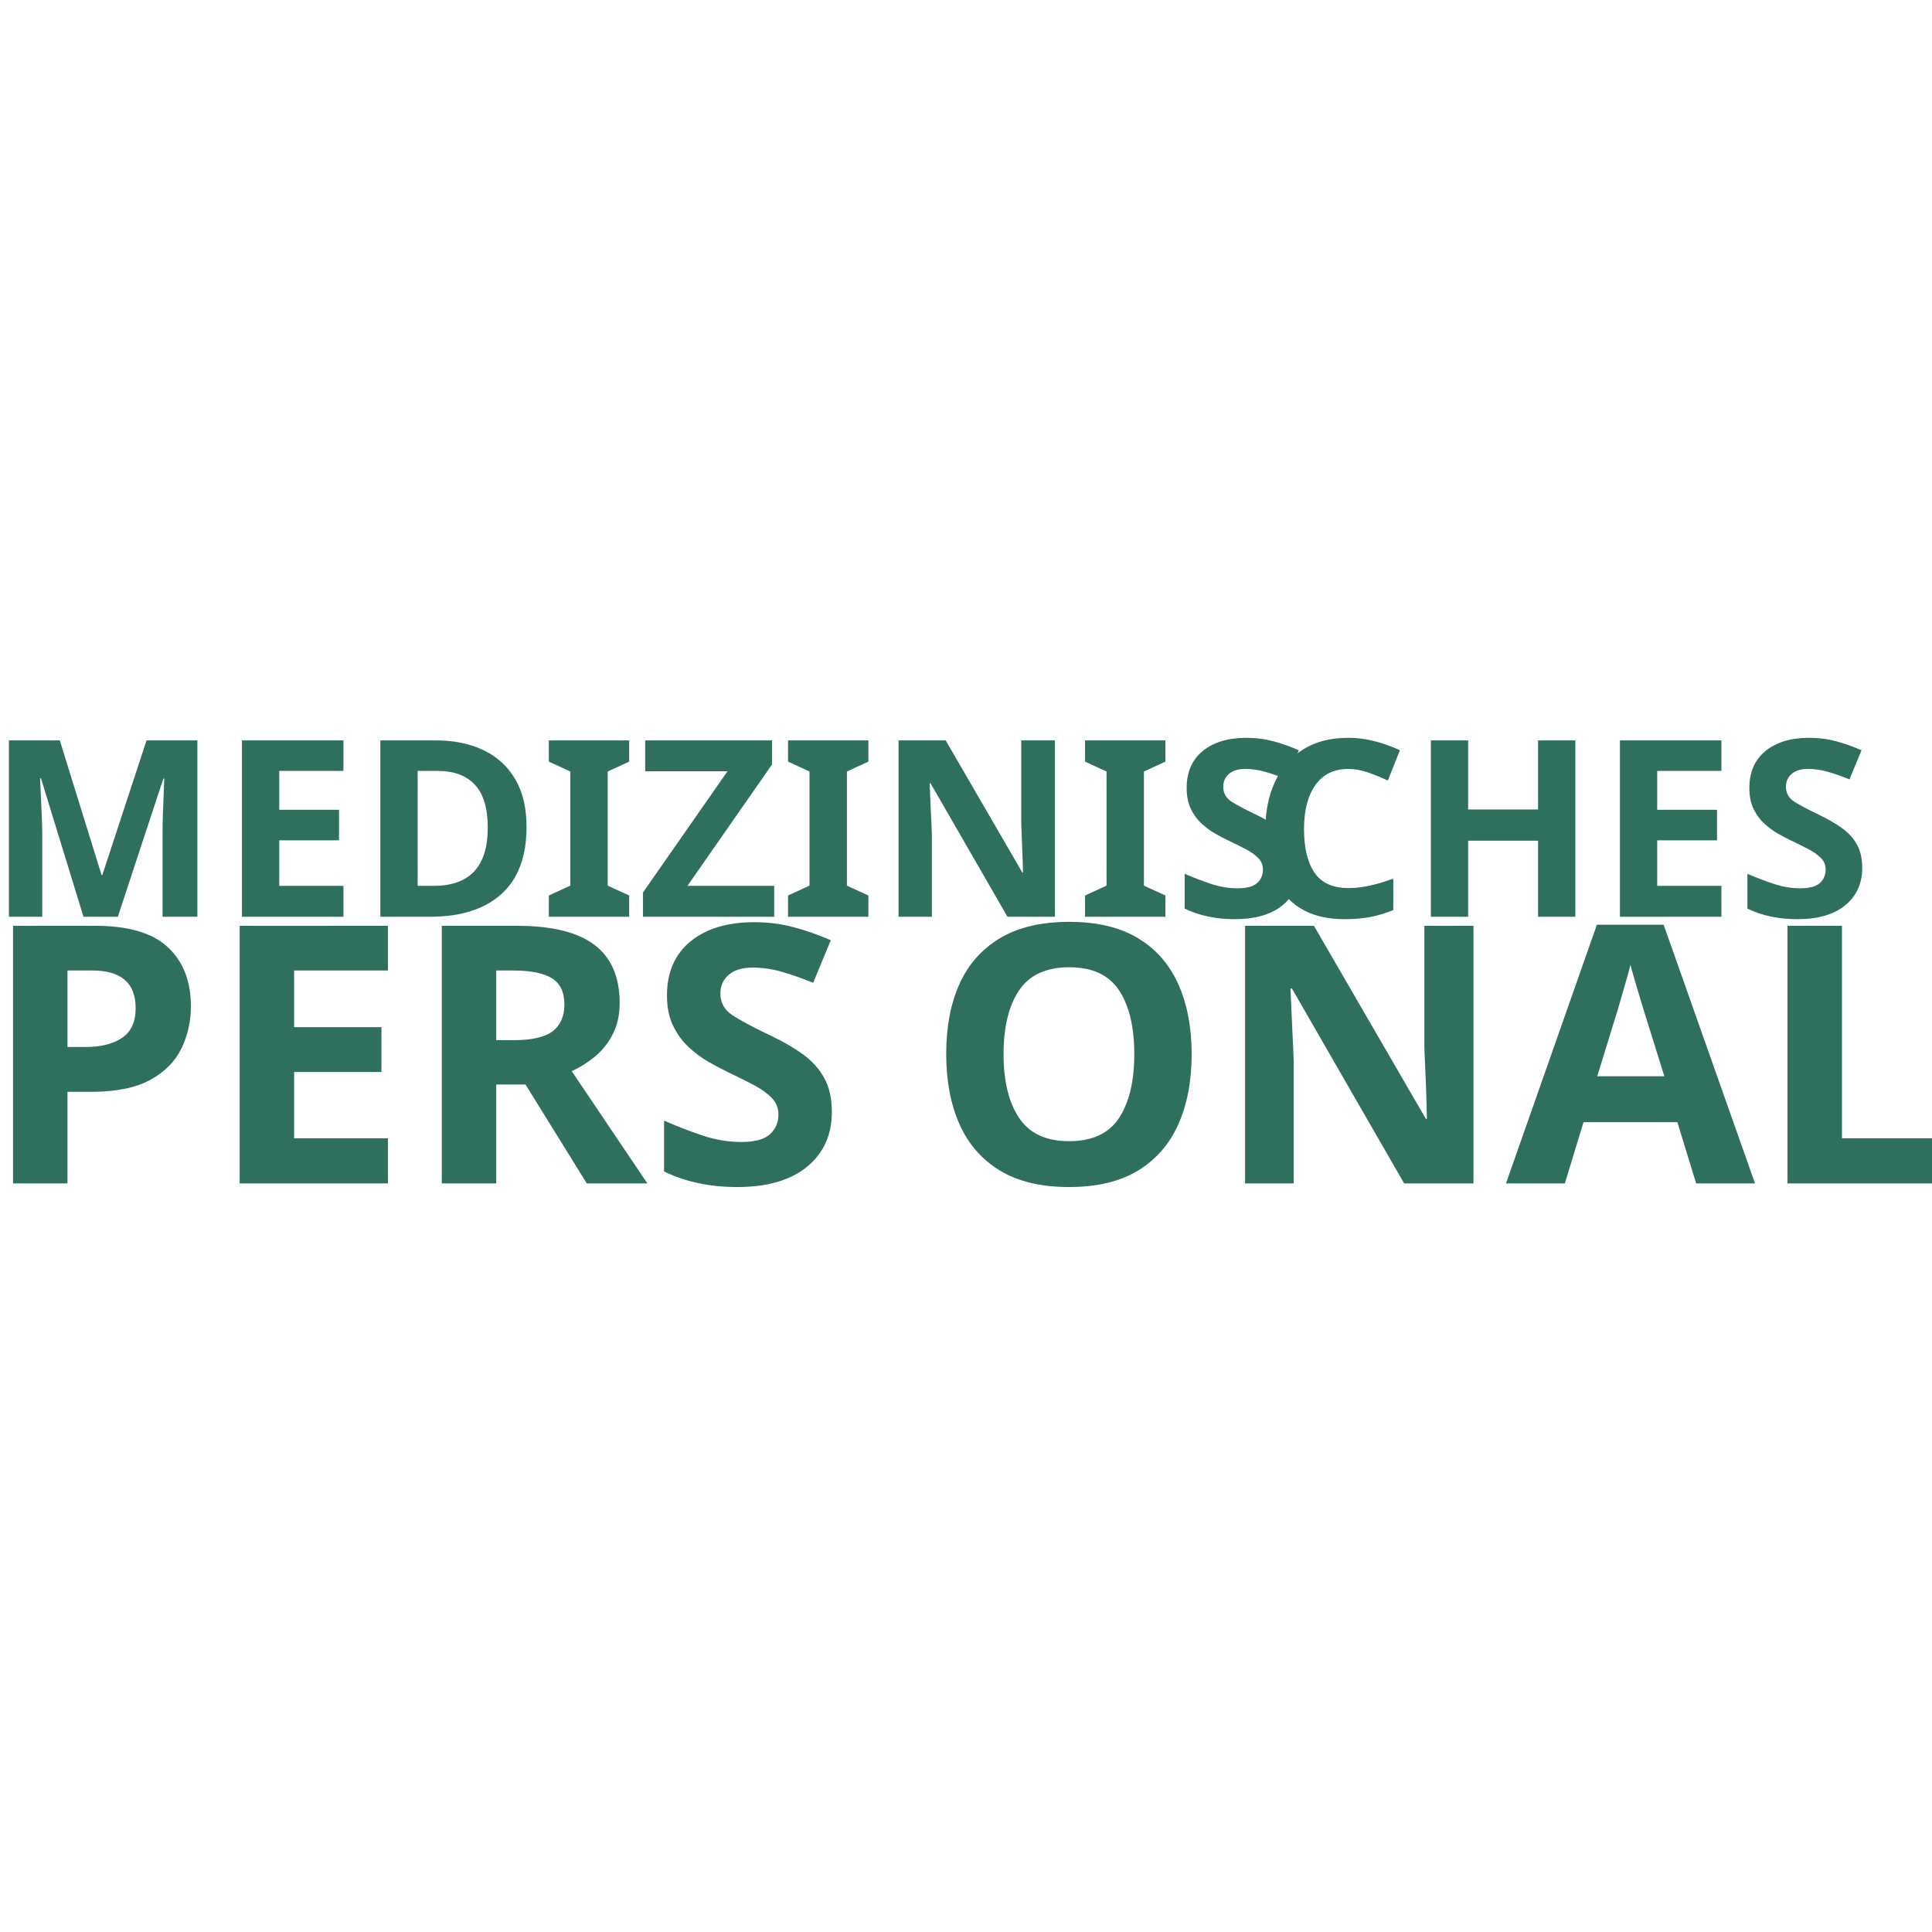
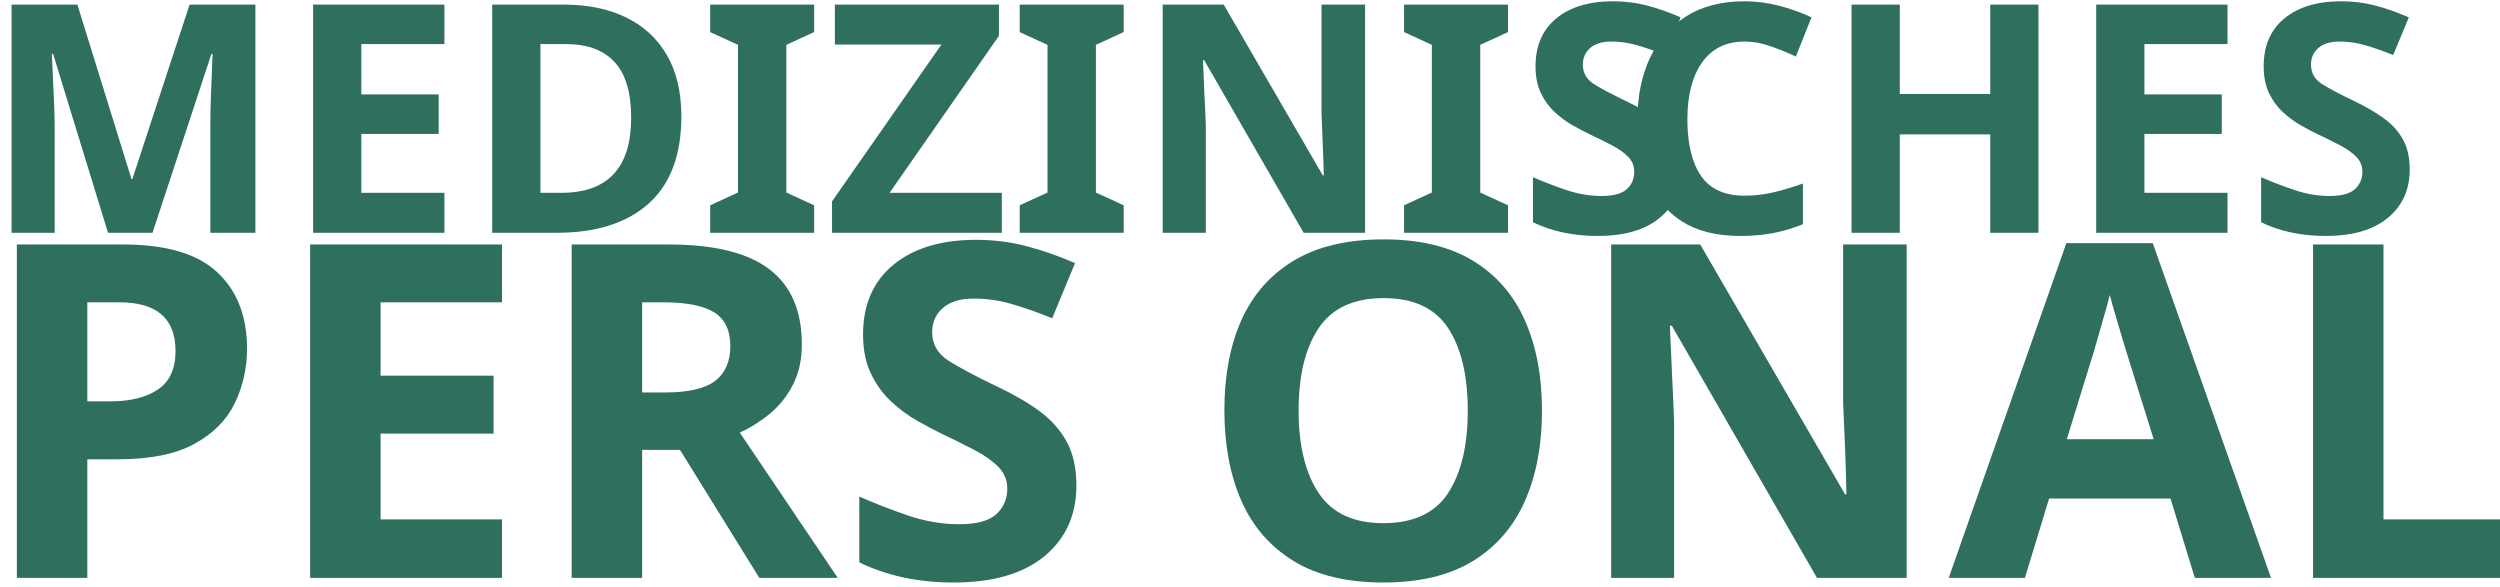
- <svg xmlns="http://www.w3.org/2000/svg" width="100%" height="100%" viewBox="0 0 260 260" version="1.1" xml:space="preserve" style="fill-rule:evenodd;clip-rule:evenodd;stroke-linejoin:round;stroke-miterlimit:2;">
-   <g transform="matrix(33.25635,0,0,33.25635,259.7654,123.3725)" />
-   <text x="-1.796px" y="123.372px" style="font-family:'HelveticaNowDisplay-ExtraBold', 'Helvetica Now Display', sans-serif;font-weight:800;font-size:33.256px;fill:#2f6f5e;">MEDIZINIS<tspan x="168.377px " y="123.372px ">C</tspan>HES</text>
-   <g transform="matrix(48.56661,0,0,48.56661,259.8314,159.2611)" />
-   <text x="-2.623px" y="159.261px" style="font-family:'HelveticaNowDisplay-ExtraBold', 'Helvetica Now Display', sans-serif;font-weight:800;font-size:48.567px;fill:#2f6f5e;">PERS<tspan x="124.525px 162.31px 197.423px 232.537px " y="159.261px 159.261px 159.261px 159.261px ">ONAL</tspan>
+ <svg xmlns="http://www.w3.org/2000/svg" width="100%" height="100%" viewBox="0 0 260 61" version="1.1" xml:space="preserve" style="fill-rule:evenodd;clip-rule:evenodd;stroke-linejoin:round;stroke-miterlimit:2;">
+   <g transform="matrix(33.25635,0,0,33.25635,259.7654,24.21062)" />
+   <text x="-1.796px" y="24.211px" style="font-family:'HelveticaNowDisplay-ExtraBold', 'Helvetica Now Display', sans-serif;font-weight:800;font-size:33.256px;fill:#2f6f5e;">MEDIZINIS<tspan x="168.377px " y="24.211px ">C</tspan>HES</text>
+   <g transform="matrix(48.56661,0,0,48.56661,259.8314,60.09922)" />
+   <text x="-2.623px" y="60.099px" style="font-family:'HelveticaNowDisplay-ExtraBold', 'Helvetica Now Display', sans-serif;font-weight:800;font-size:48.567px;fill:#2f6f5e;">PERS<tspan x="124.525px 162.31px 197.423px 232.537px " y="60.099px 60.099px 60.099px 60.099px ">ONAL</tspan>
  </text>
</svg>
